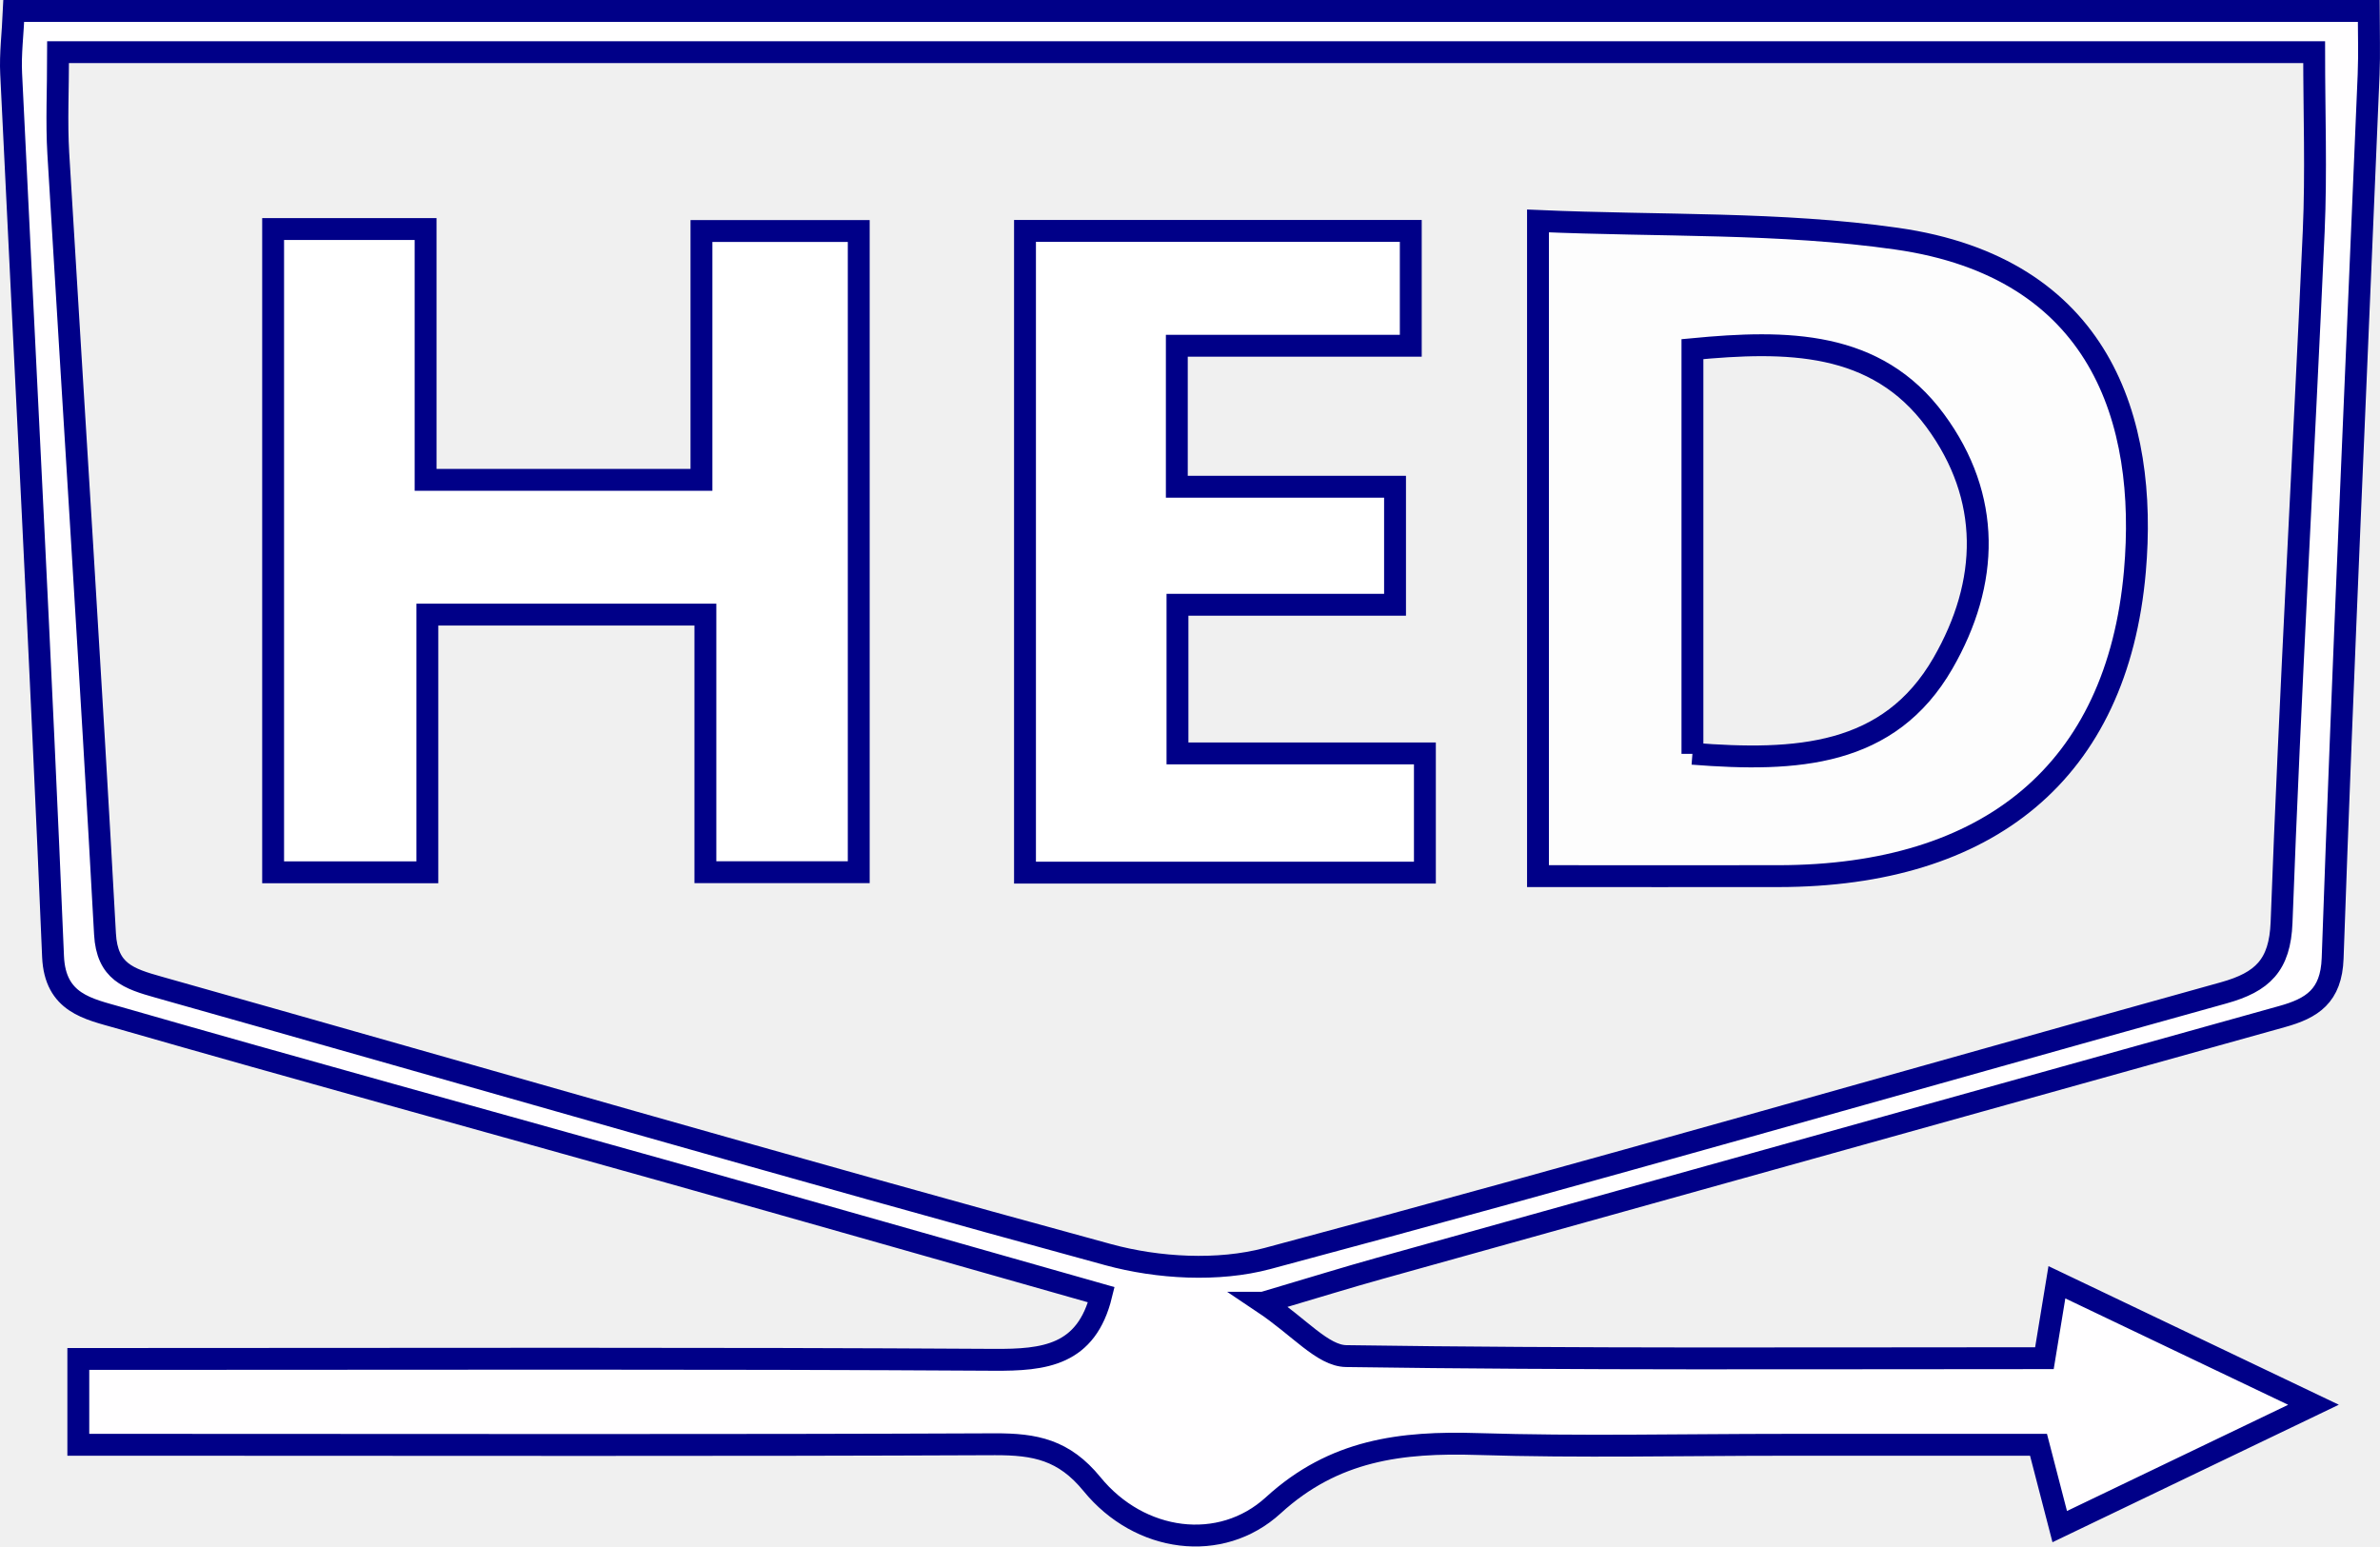
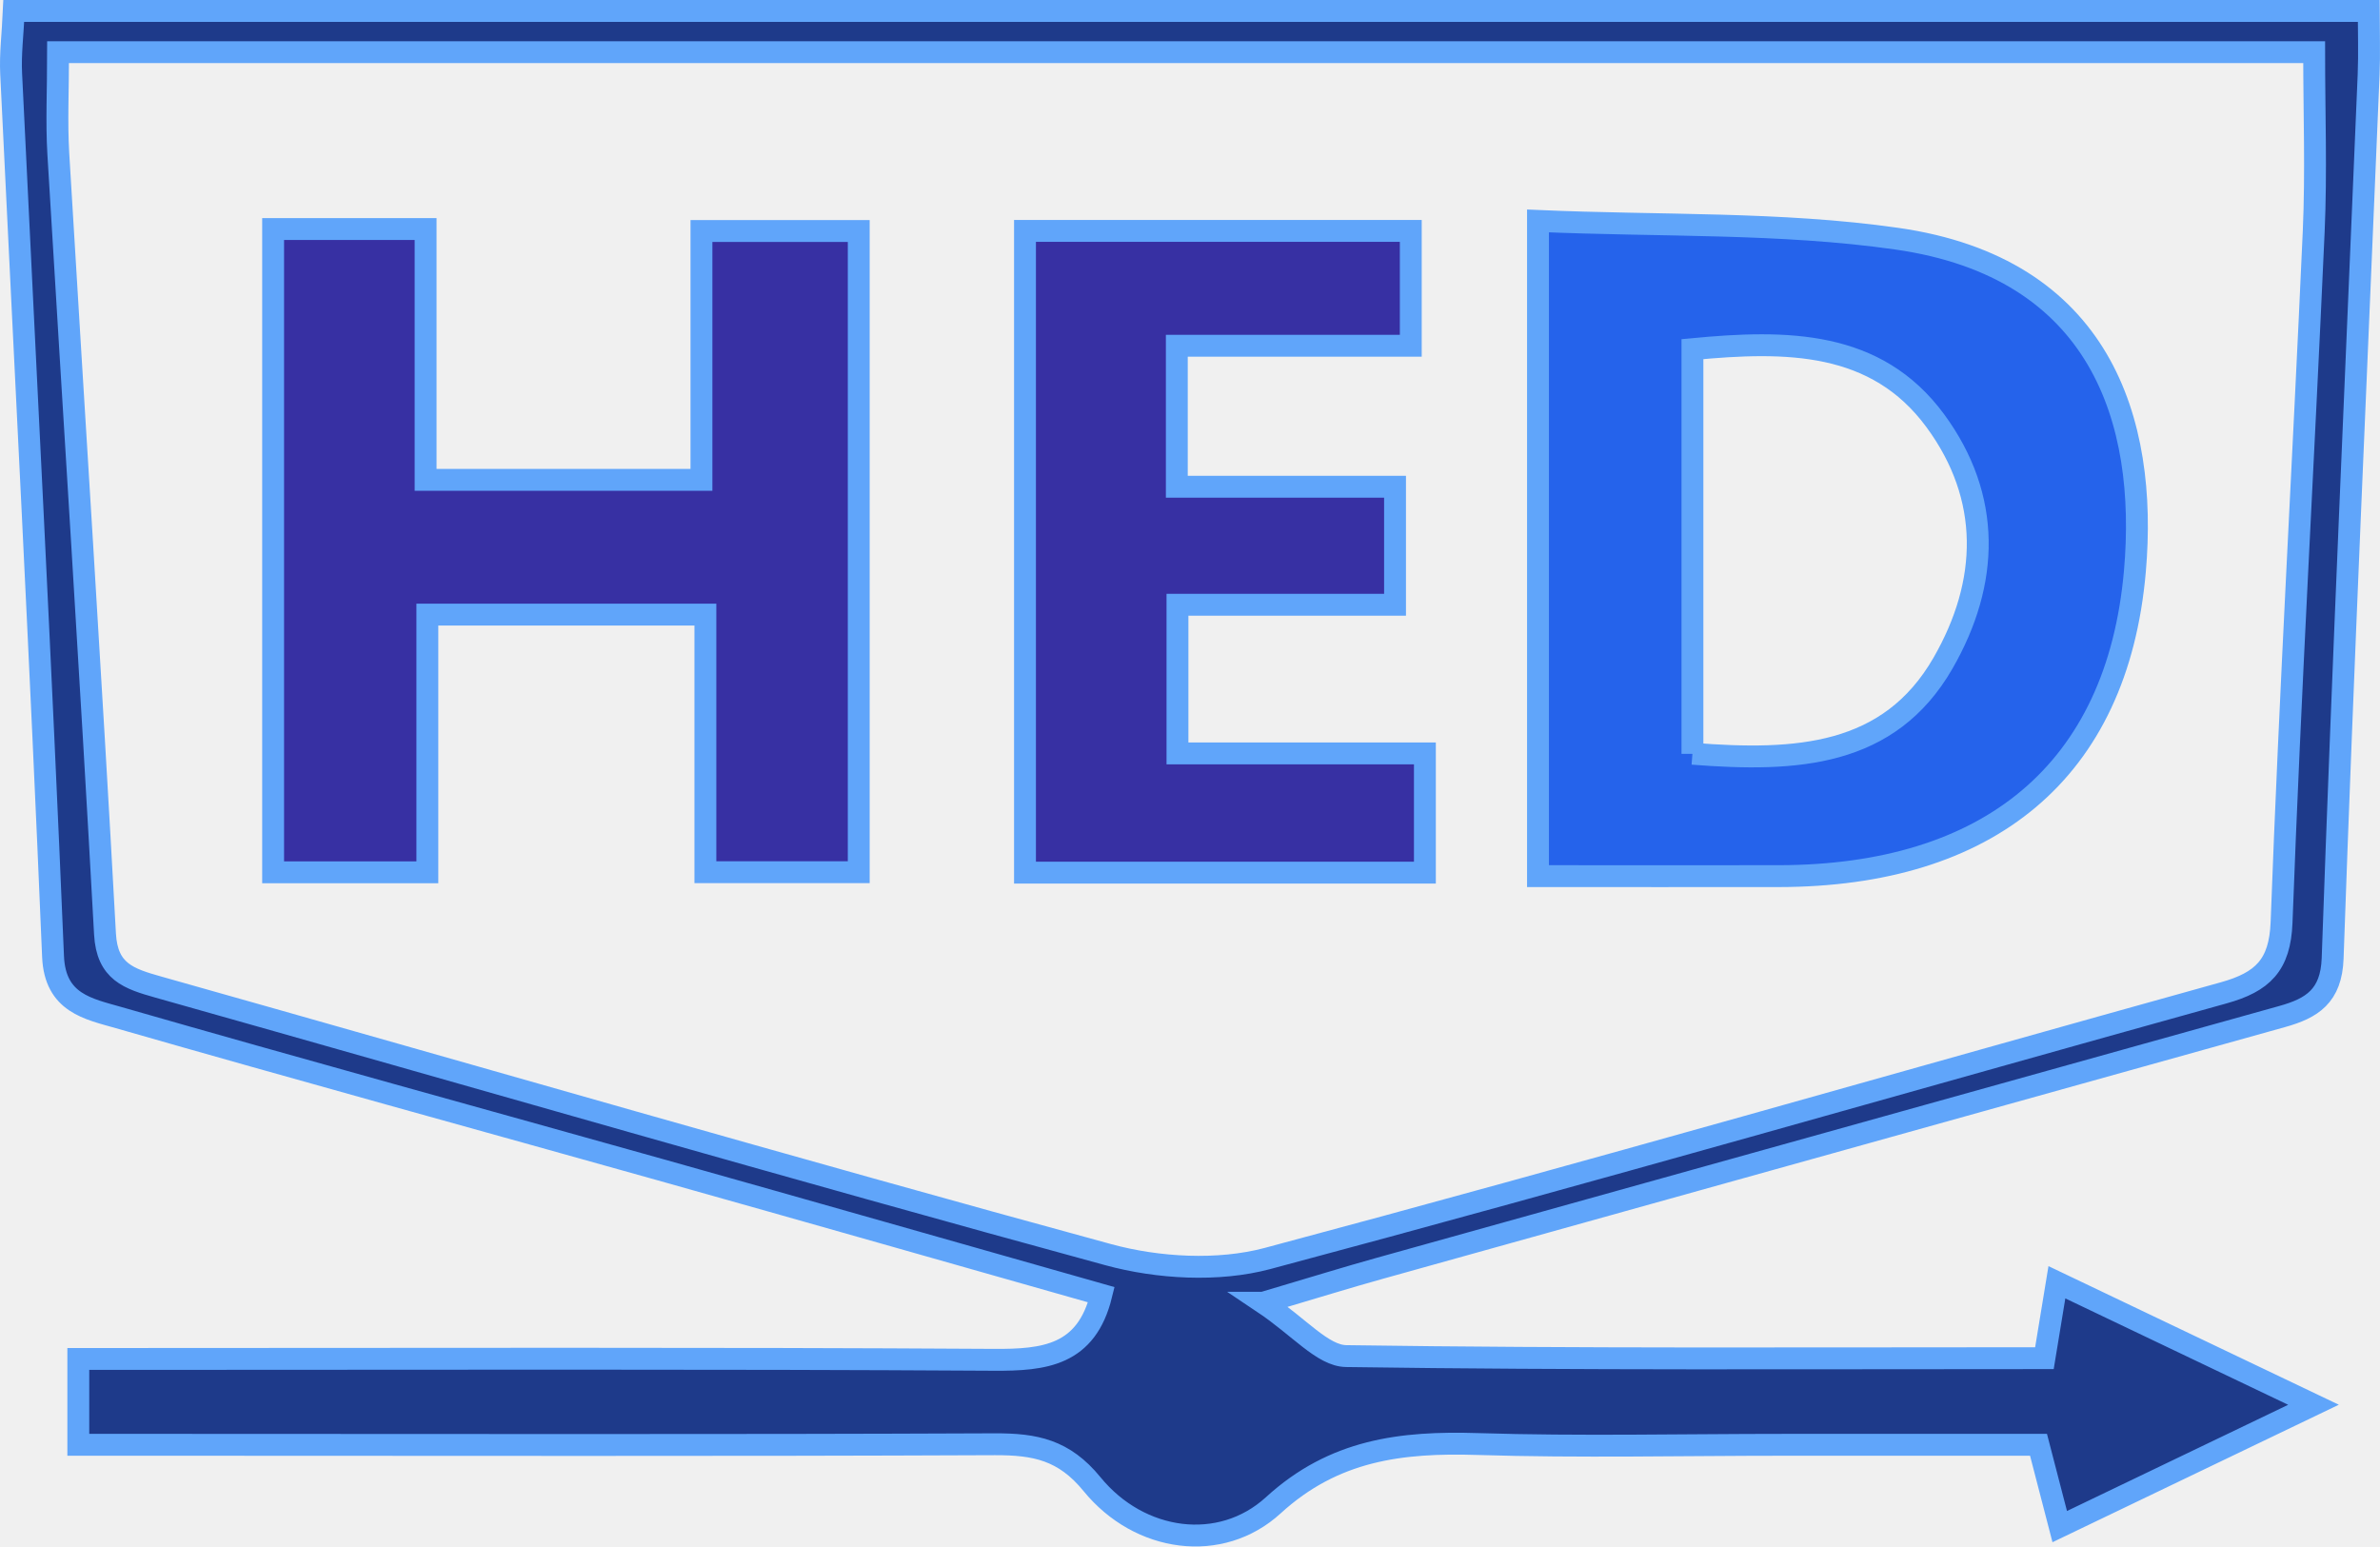
<svg xmlns="http://www.w3.org/2000/svg" id="Layer_1" viewBox="0 0 217.59 141.38">
  <defs>
-     <style>.cls-1{fill:#fffeff;}.cls-1,.cls-2,.cls-3{stroke:#008;stroke-miterlimit:10;stroke-width:2px;}.cls-2{fill:#fff;}.cls-3{fill:#fdfdfd;}</style>
+     <style>.cls-1{fill:#1e3a8a;}.cls-1,.cls-2,.cls-3{stroke:#60a5fa;stroke-miterlimit:10;stroke-width:2px;}.cls-2{fill:#3730a3;}.cls-3{fill:#2563eb;}</style>
  </defs>
  <path class="cls-1" d="M115.48,119.1c3.32,2.22,5.44,4.85,7.6,4.88,21.17.31,42.35.19,63.83.19.38-2.3.7-4.27,1.14-6.94,7.58,3.62,14.91,7.12,23.46,11.2-8.3,3.99-15.51,7.45-23.2,11.14-.72-2.77-1.26-4.86-1.94-7.48-7.79,0-15.52,0-23.25,0-9.34,0-18.69.22-28.02-.07-7.01-.22-13.15.53-18.69,5.6-4.81,4.4-12.22,3.4-16.57-1.93-2.57-3.15-5.21-3.66-8.88-3.65-24.9.11-49.81.05-74.71.05-2.89,0-5.78,0-9.09,0v-7.85c1.95,0,4,0,6.05,0,25.88,0,51.76-.08,77.63.08,4.66.03,8.49-.39,9.85-5.95-13.23-3.75-26.73-7.61-40.25-11.41-16.52-4.64-33.08-9.18-49.57-13.92-2.78-.8-5.84-1.32-6.02-5.59C3.73,60.53,2.31,33.64,1.02,6.74c-.09-1.81.15-3.64.24-5.74h215.3c0,1.91.07,3.87-.01,5.83-1.12,26.93-2.35,53.85-3.29,80.78-.12,3.46-1.89,4.57-4.63,5.33-27.49,7.68-54.98,15.34-82.47,23.01-2.95.82-5.88,1.73-10.67,3.15ZM5.31,4.77c0,3.48-.15,6.38.02,9.27,1.42,23.79,2.97,47.56,4.27,71.35.19,3.46,2.17,4.09,4.9,4.86,28.94,8.16,57.81,16.55,86.83,24.46,4.55,1.24,10.04,1.55,14.54.35,29.23-7.81,58.29-16.19,87.43-24.29,3.55-.99,5.14-2.52,5.29-6.43.78-21.07,2-42.13,2.94-63.19.24-5.41.04-10.84.04-16.38H5.31Z" />
  <path class="cls-3" d="M140.61,20.2c11.23.49,22.16.1,32.79,1.62,18.63,2.65,22.99,16.6,21.78,30.42-1.61,18.34-13.41,27.83-32.56,27.86-7.18.01-14.35,0-22.01,0V20.2ZM154.73,68.91c9.53.75,17.98.26,22.9-8.27,4.26-7.39,4.46-15.17-.7-22.18-5.41-7.35-13.59-7.36-22.2-6.54v37Z" />
  <path class="cls-2" d="M64.49,56.19h-25.42v23.56h-14.1V20.94h13.94v22.93h25.22v-22.75h14.38v58.62h-14.02v-23.55Z" />
  <path class="cls-2" d="M130.27,68.88v10.9h-36.56V21.11h35.27v10.5h-21.39v12.89h19.95v10.79h-19.89v13.59h22.62Z" />
</svg>
